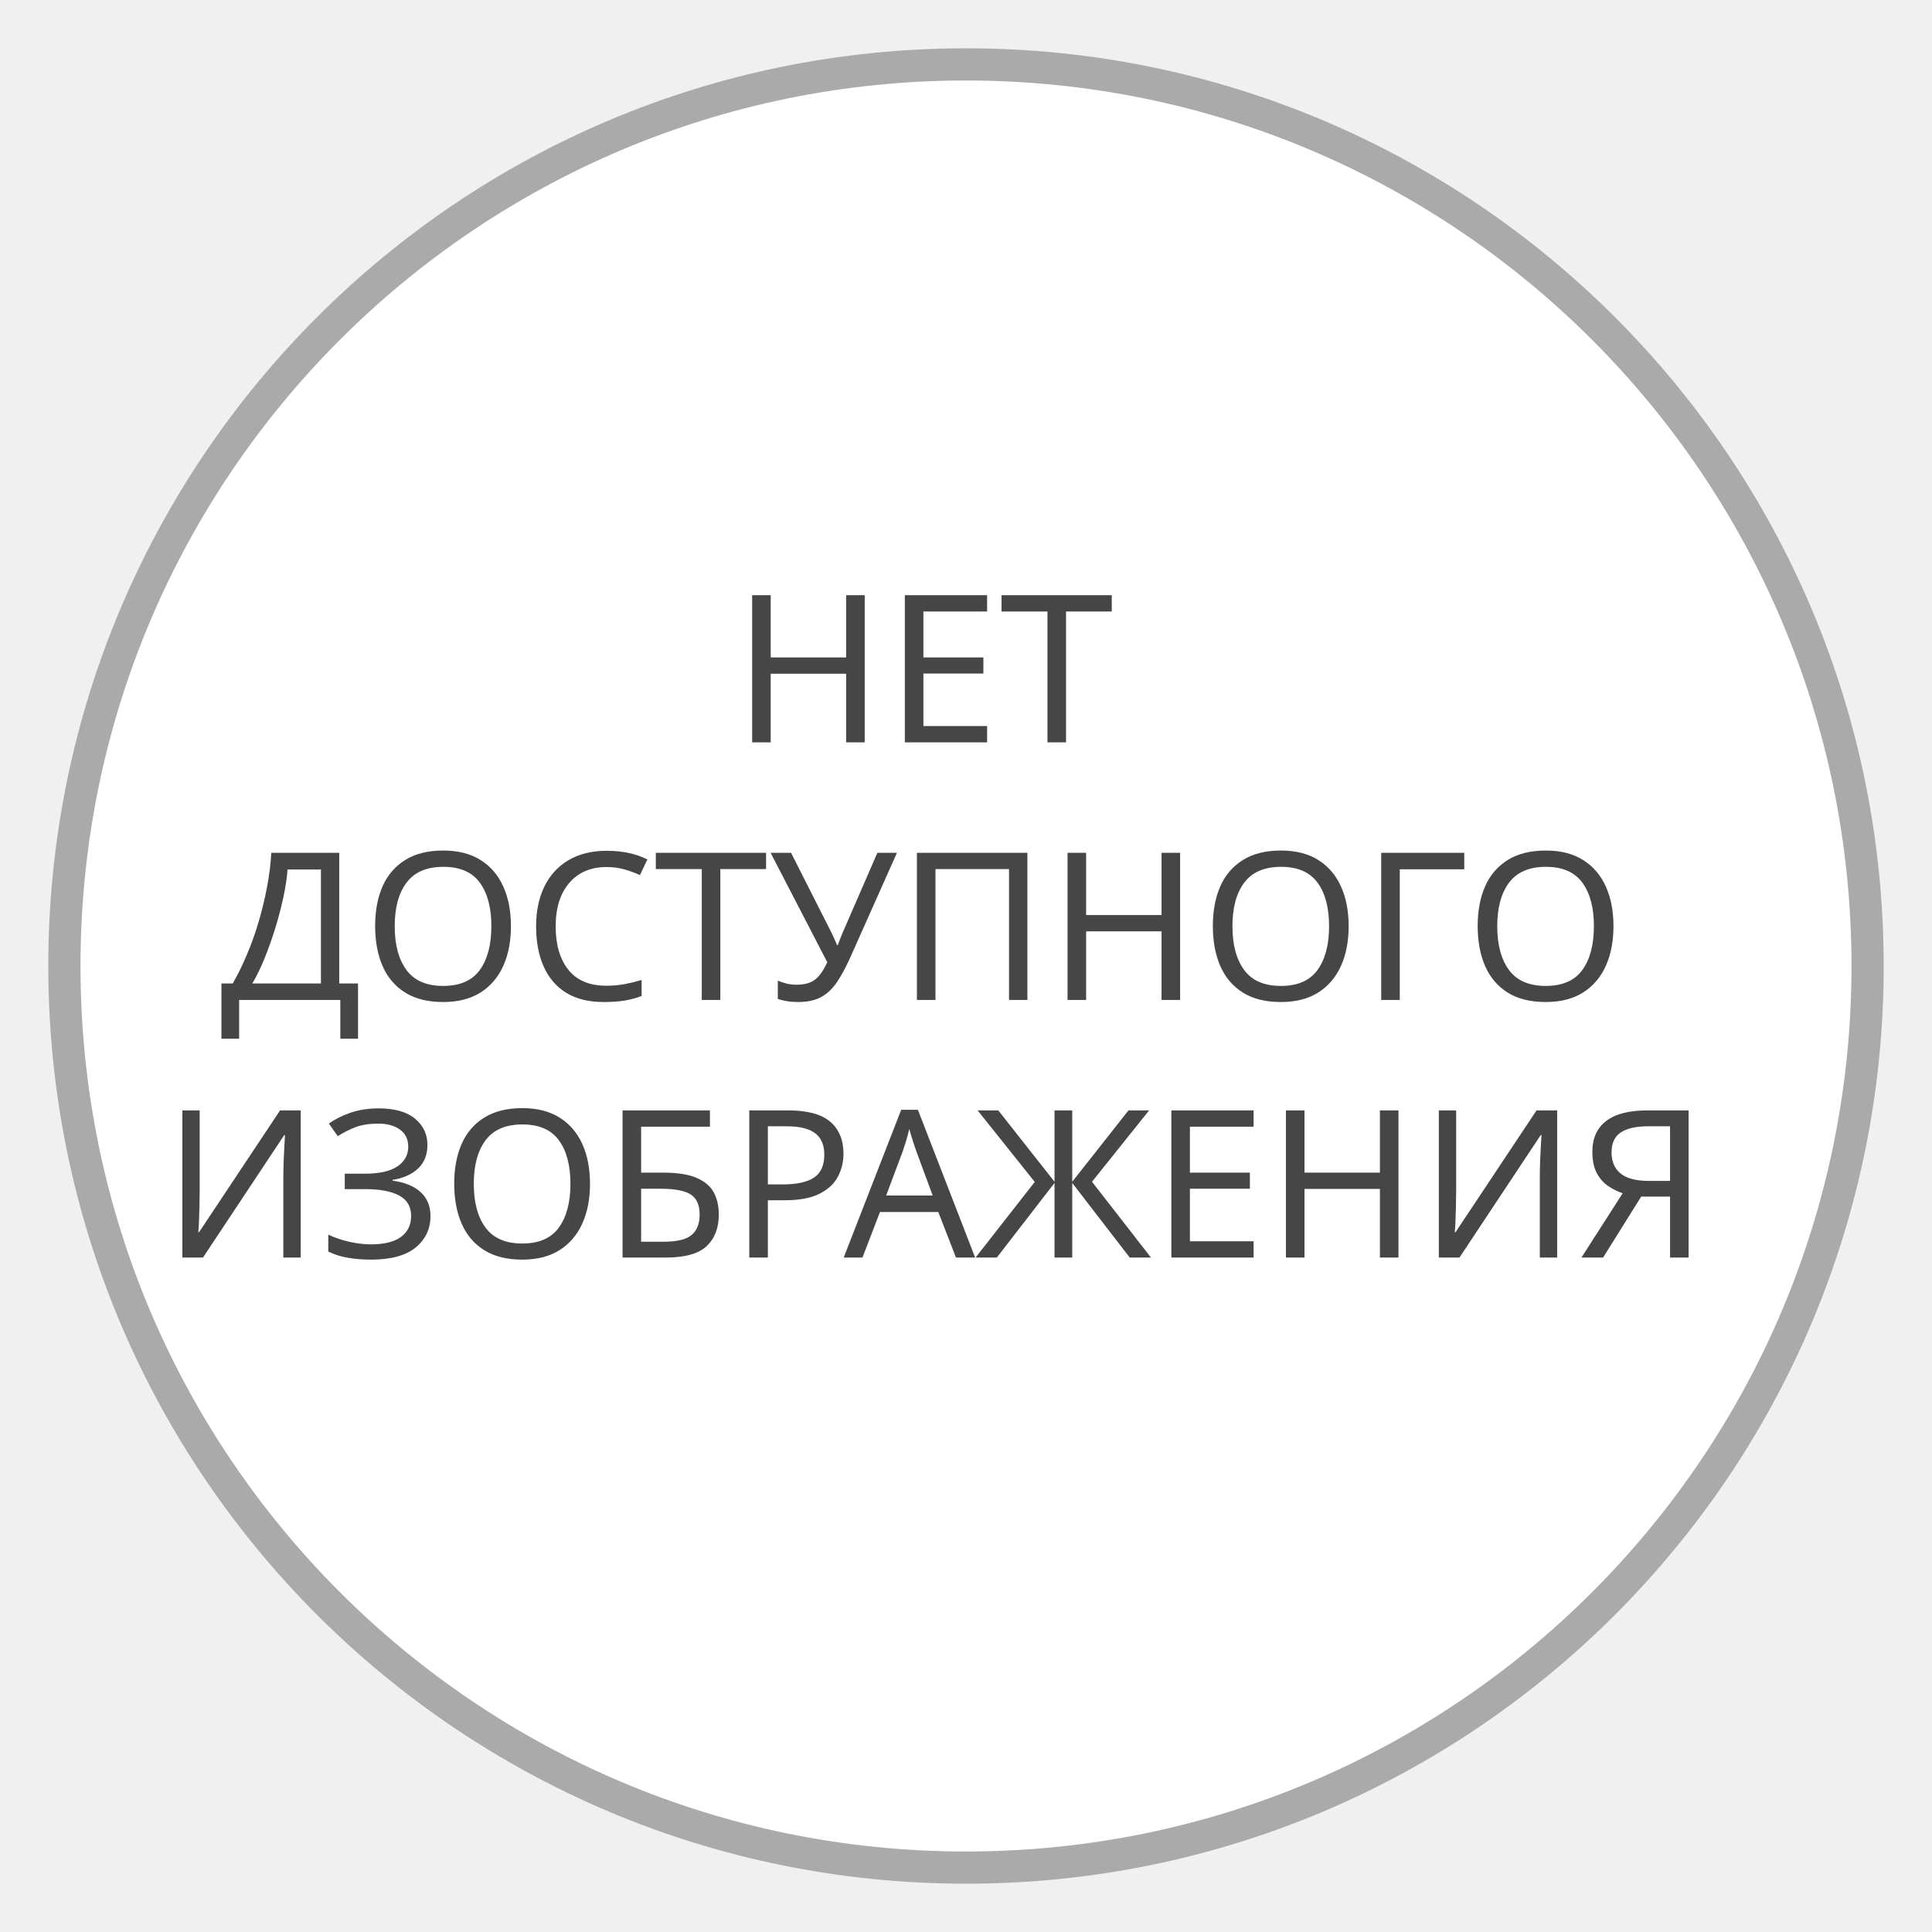
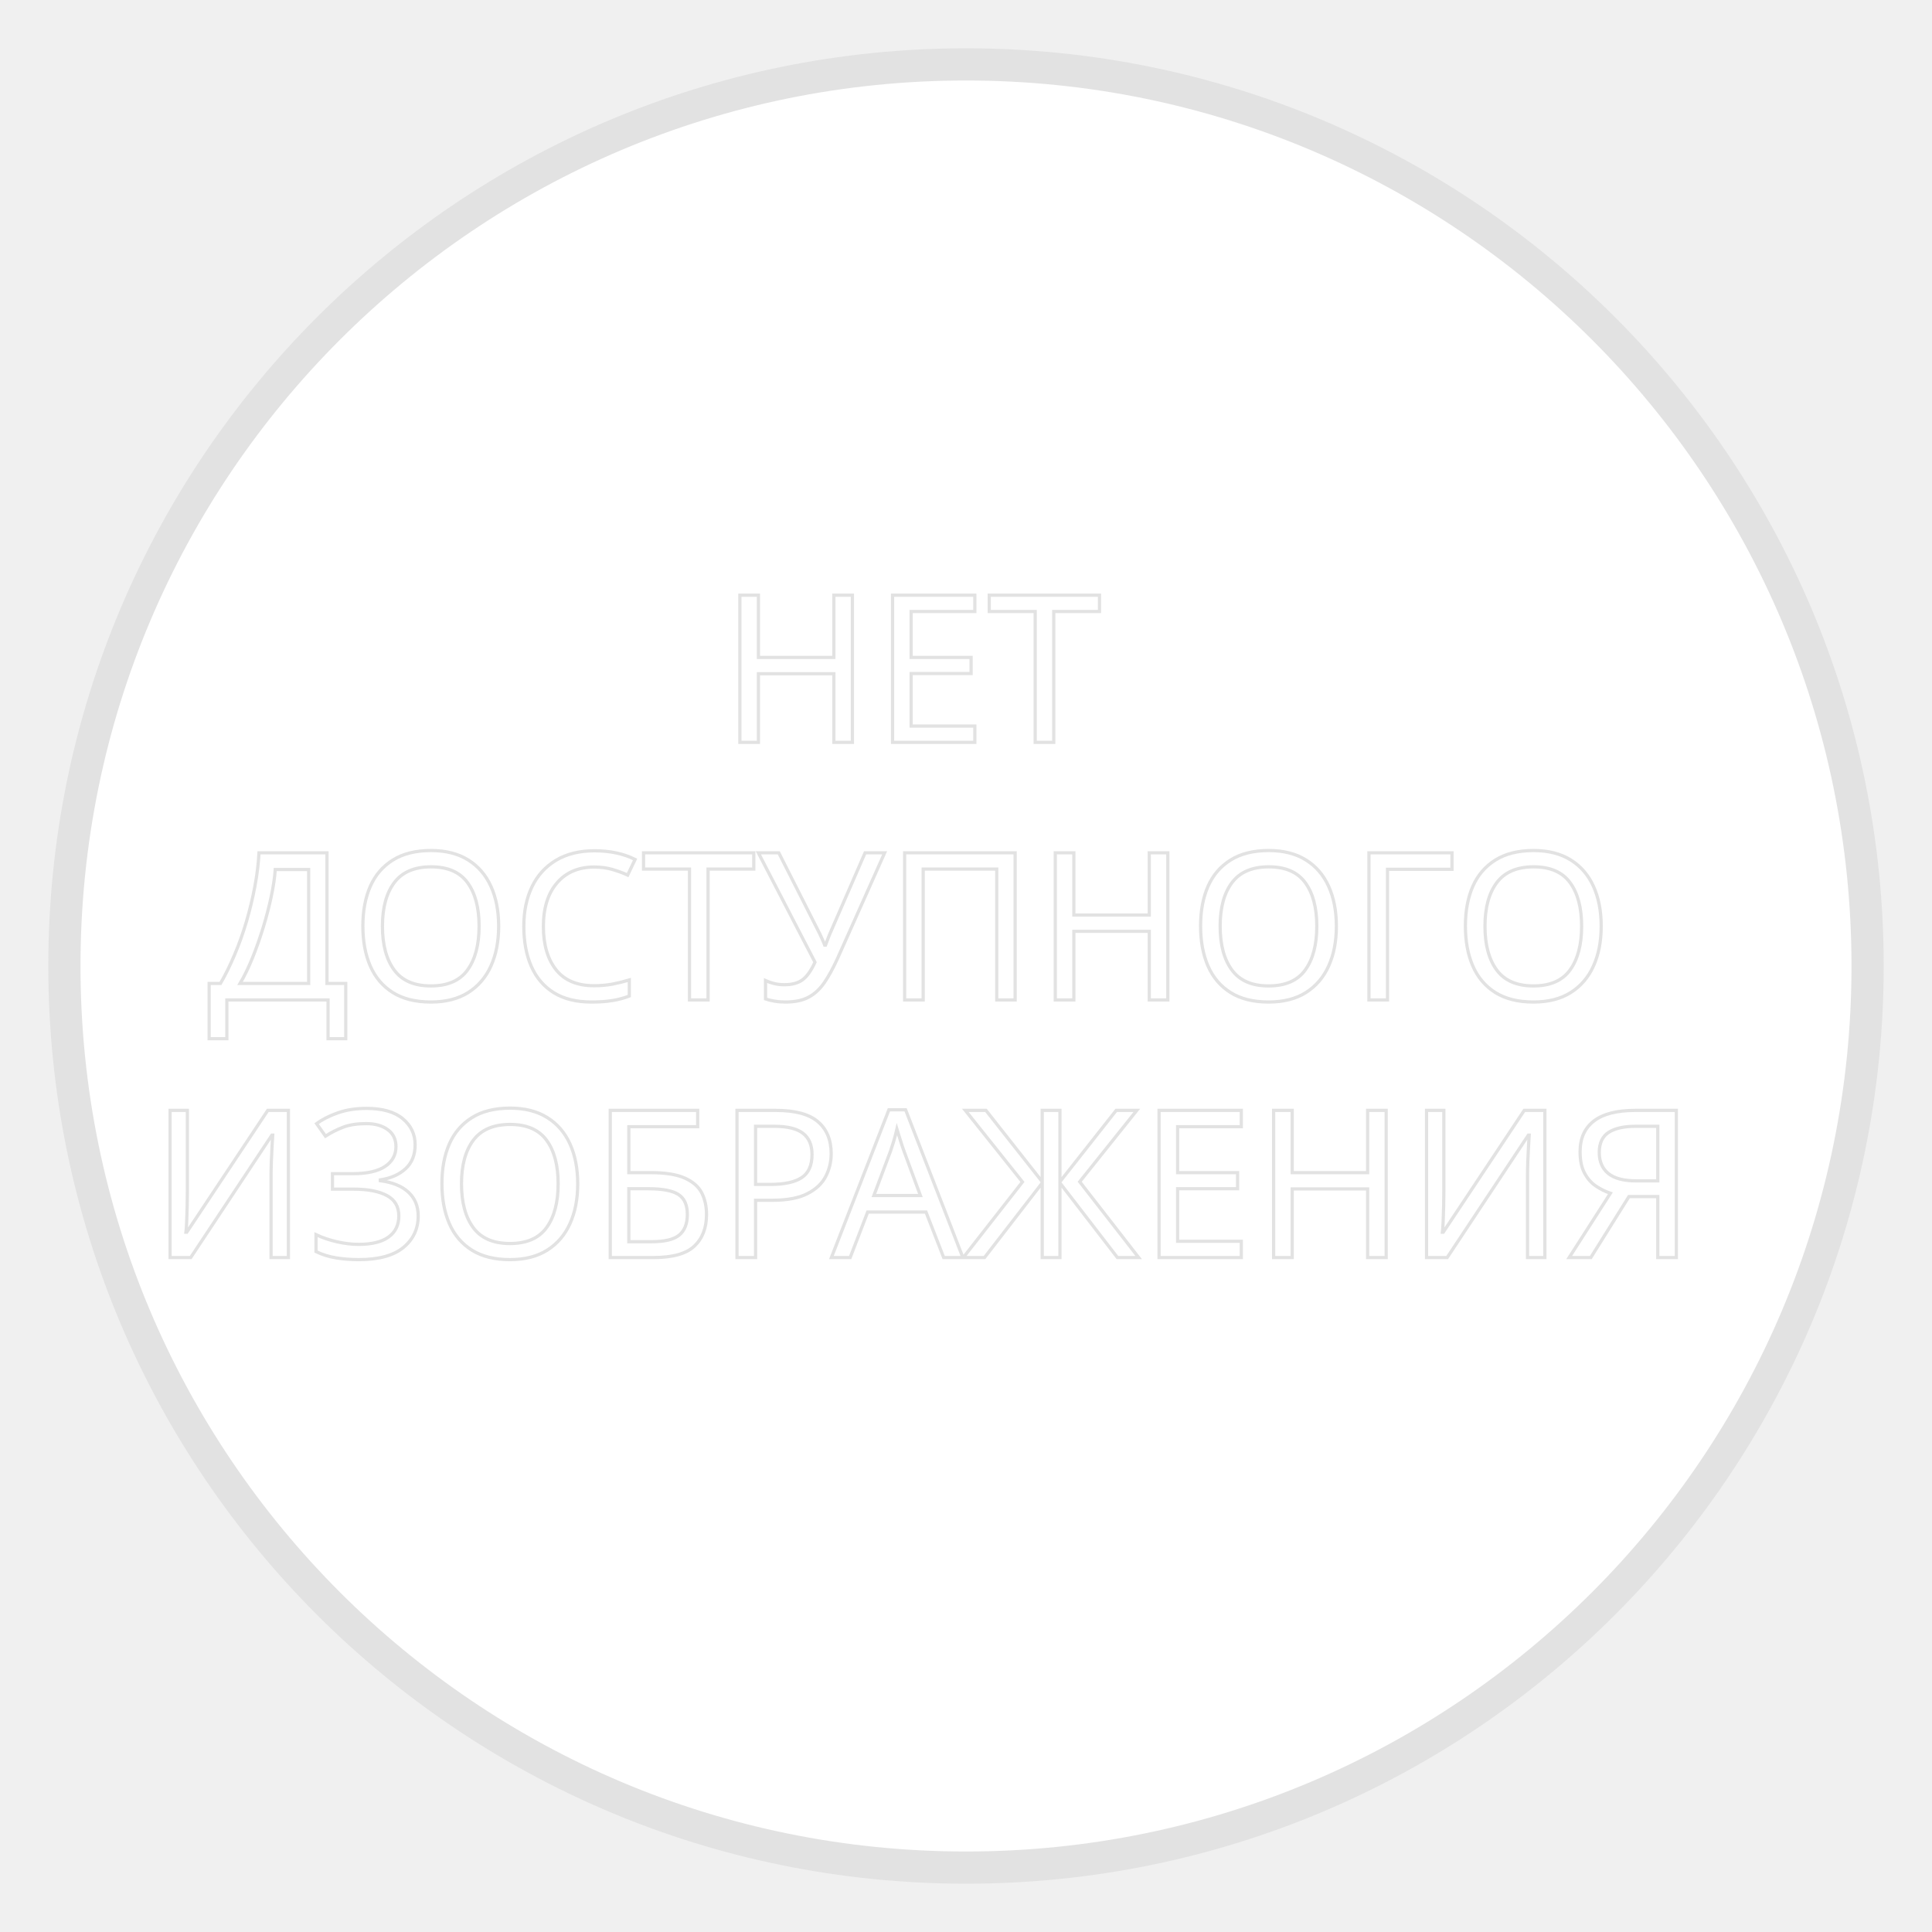
- <svg xmlns="http://www.w3.org/2000/svg" width="600" height="600" id="svg2" version="1.0">
-   <defs id="defs4" />
-   <g id="layer1">
-     <path style="opacity:1;fill:#ffffff;fill-opacity:1;fill-rule:nonzero;stroke:#aaaaaa;stroke-width:10;stroke-linecap:square;stroke-linejoin:miter;stroke-miterlimit:4;stroke-dasharray:none;stroke-dashoffset:0;stroke-opacity:1" id="path2162" d="M 580 300 A 280 280 0 1 1  20,300 A 280 280 0 1 1  580 300 z" />
-     <text xml:space="preserve" style="font-size:12px;font-style:normal;font-weight:normal;text-align:center;line-height:125%;text-anchor:middle;fill:#000000;fill-opacity:1;stroke:none;stroke-width:1px;stroke-linecap:butt;stroke-linejoin:miter;stroke-opacity:1;font-family:'Bitstream Vera Sans'" x="300.031" y="230.547" id="text3134">
-       <tspan x="300.031" y="230.547" id="tspan3138" style="font-size:64px;font-style:normal;font-variant:normal;font-weight:normal;font-stretch:normal;text-align:center;line-height:125%;writing-mode:lr-tb;text-anchor:middle;fill:#464646;fill-opacity:1;font-family:'Lucida Sans Unicode'">НЕТ</tspan>
-       <tspan x="300.031" y="310.547" style="font-size:64px;font-style:normal;font-variant:normal;font-weight:normal;font-stretch:normal;text-align:center;line-height:125%;writing-mode:lr-tb;text-anchor:middle;fill:#464646;fill-opacity:1;font-family:'Lucida Sans Unicode'" id="tspan2245">ДОСТУПНОГО</tspan>
-       <tspan x="300.031" y="390.547" id="tspan3142" style="font-size:64px;font-style:normal;font-variant:normal;font-weight:normal;font-stretch:normal;text-align:center;line-height:125%;writing-mode:lr-tb;text-anchor:middle;fill:#464646;fill-opacity:1;font-family:'Lucida Sans Unicode'">ИЗОБРАЖЕНИЯ</tspan>
-     </text>
+ <svg xmlns="http://www.w3.org/2000/svg" width="600" height="600" version="1.0">
+   <g class="layer">
+     <g id="layer1">
+       <path d="m580,300a280,280 0 1 1 -560,0a280,280 0 1 1 560,0z" fill="#ffffff" fill-rule="nonzero" id="path2162" stroke="#e2e2e2" stroke-dashoffset="0" stroke-linecap="square" stroke-miterlimit="4" stroke-width="10" />
+       <text fill="#ffffff" font-family="'Bitstream Vera Sans'" font-size="12px" font-style="normal" font-weight="normal" id="text3134" stroke="#e2e2e2" stroke-width="1px" text-anchor="middle" x="300.03" xml:space="preserve" y="230.55">
+         <tspan fill="#ffffff" font-family="'Lucida Sans Unicode'" font-size="64px" font-style="normal" font-weight="normal" id="tspan3138" stroke="#e2e2e2" text-anchor="middle" x="300.03" y="230.55">НЕТ</tspan>
+         <tspan fill="#ffffff" font-family="'Lucida Sans Unicode'" font-size="64px" font-style="normal" font-weight="normal" id="tspan2245" stroke="#e2e2e2" text-anchor="middle" x="300.03" y="310.55">ДОСТУПНОГО</tspan>
+         <tspan fill="#ffffff" font-family="'Lucida Sans Unicode'" font-size="64px" font-style="normal" font-weight="normal" id="tspan3142" stroke="#e2e2e2" text-anchor="middle" x="300.03" y="390.55">ИЗОБРАЖЕНИЯ</tspan>
+       </text>
+     </g>
  </g>
</svg>
